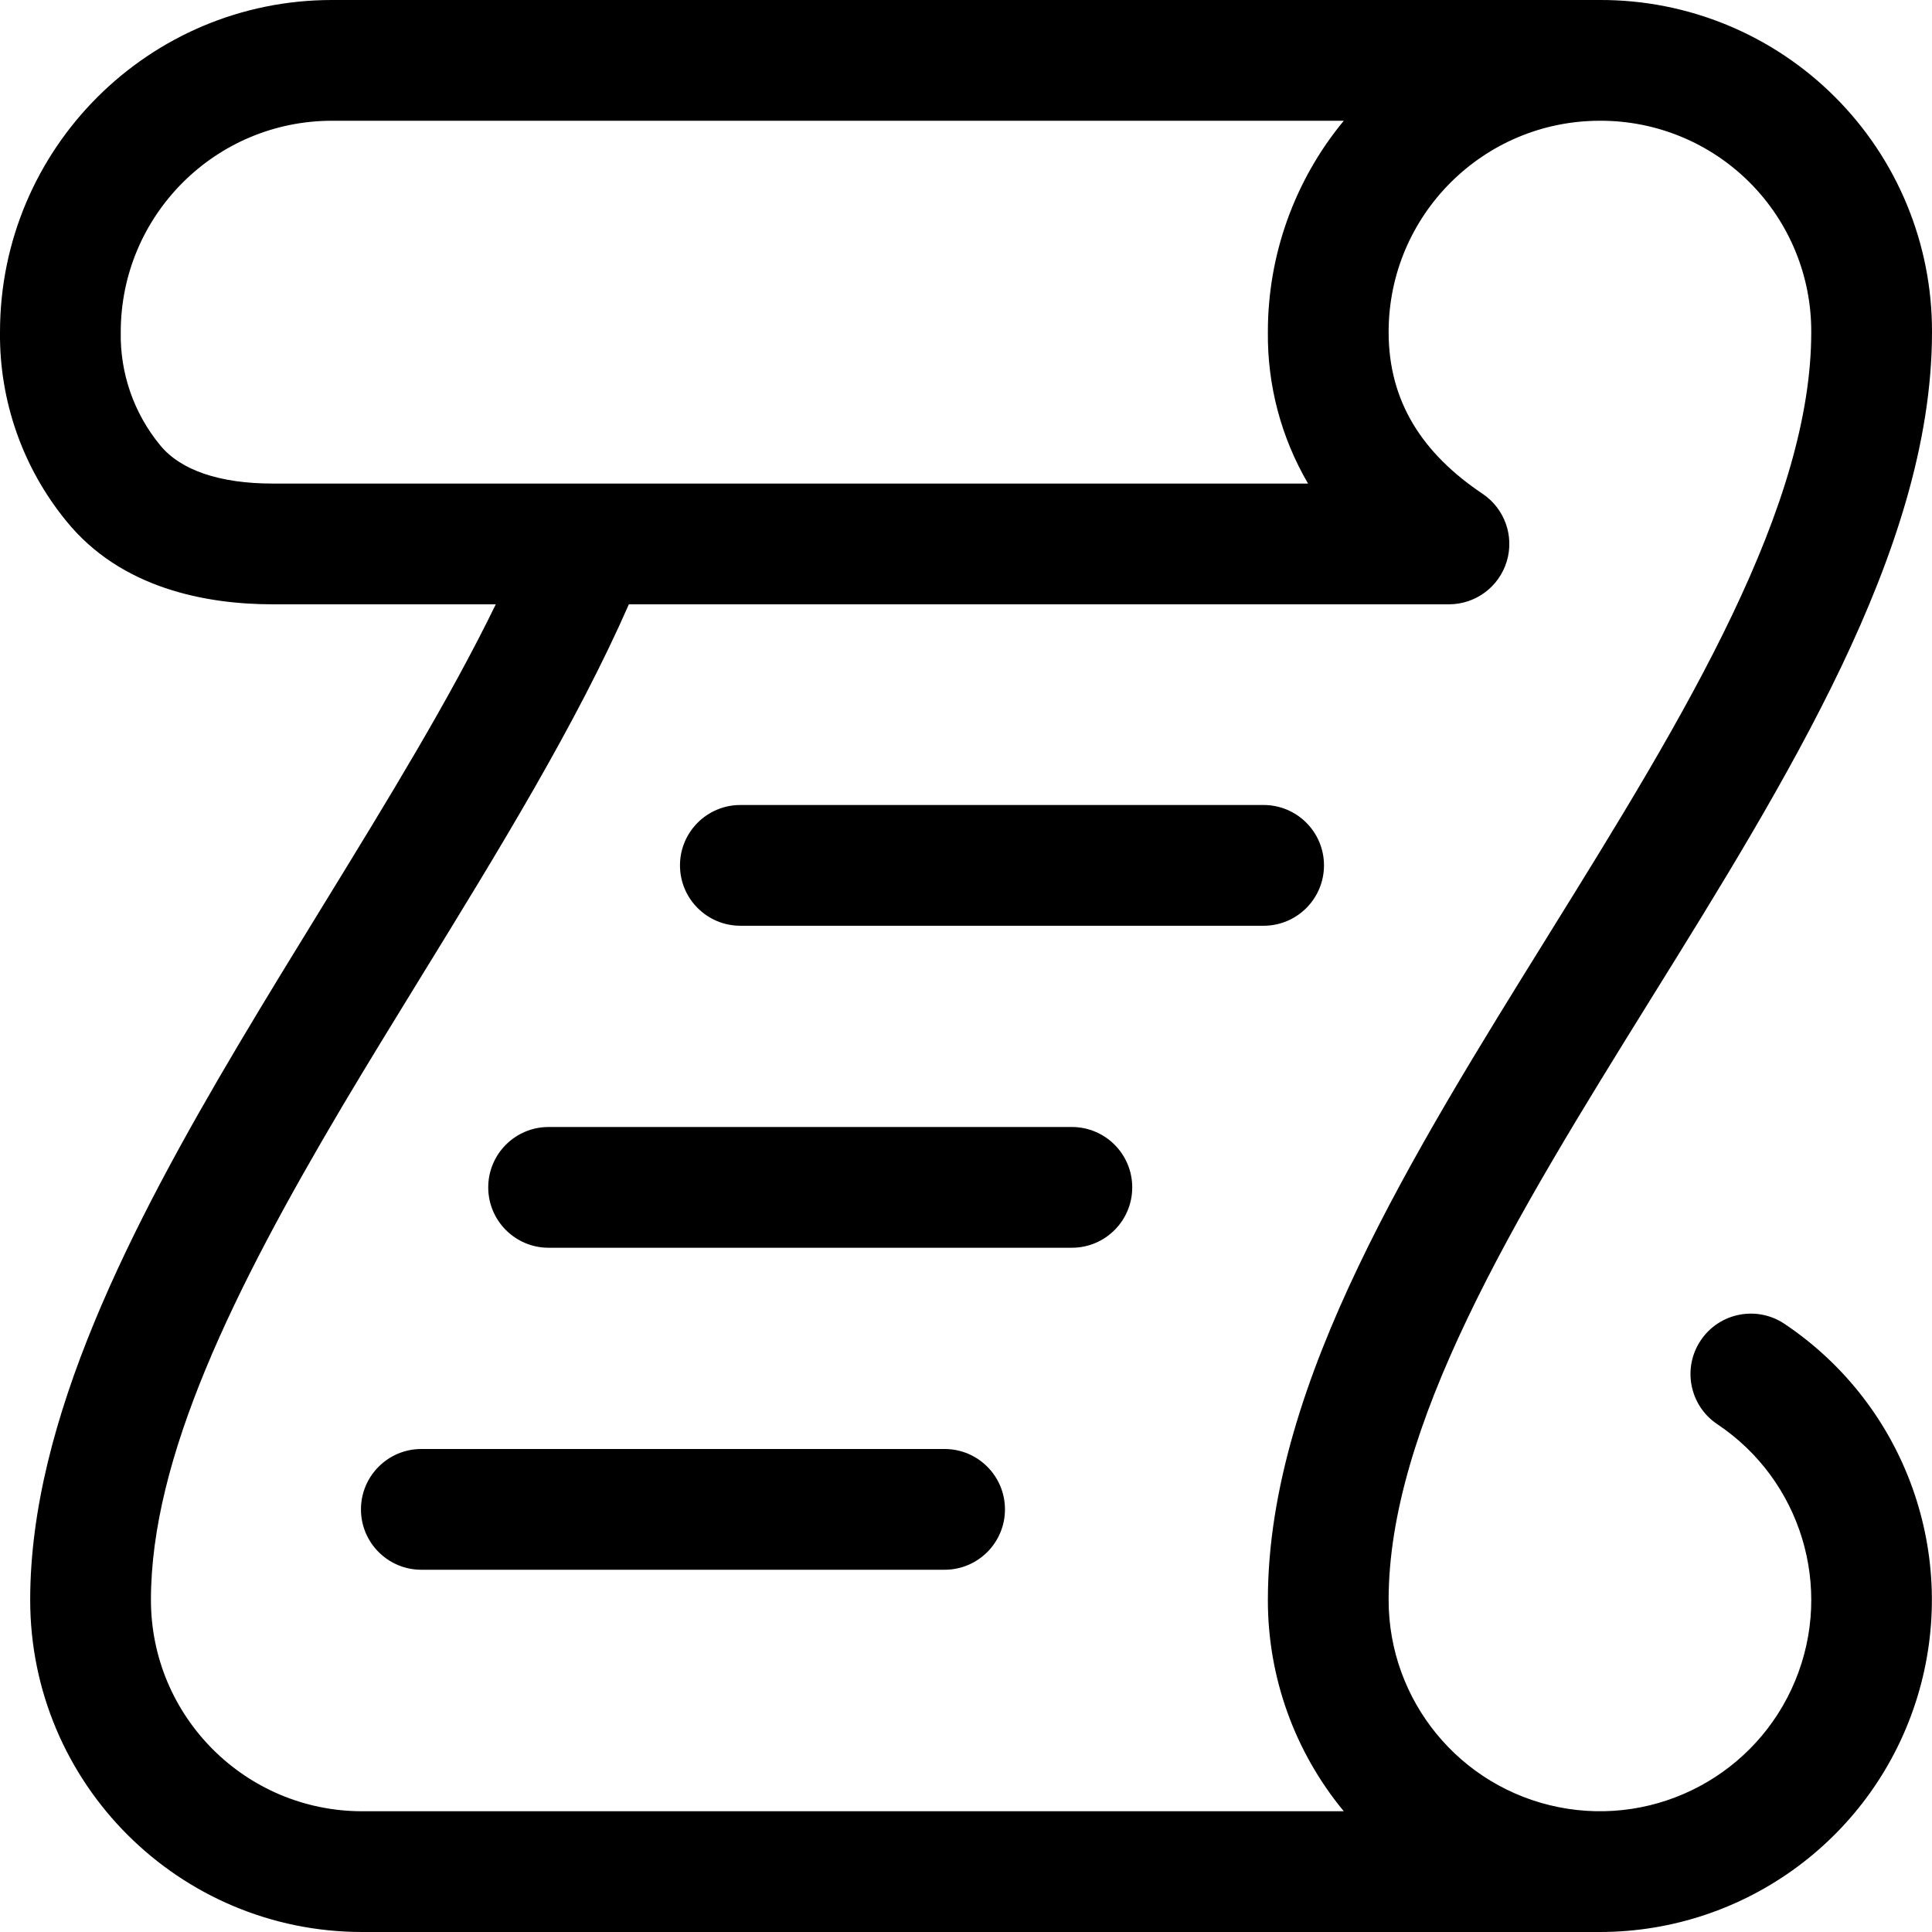
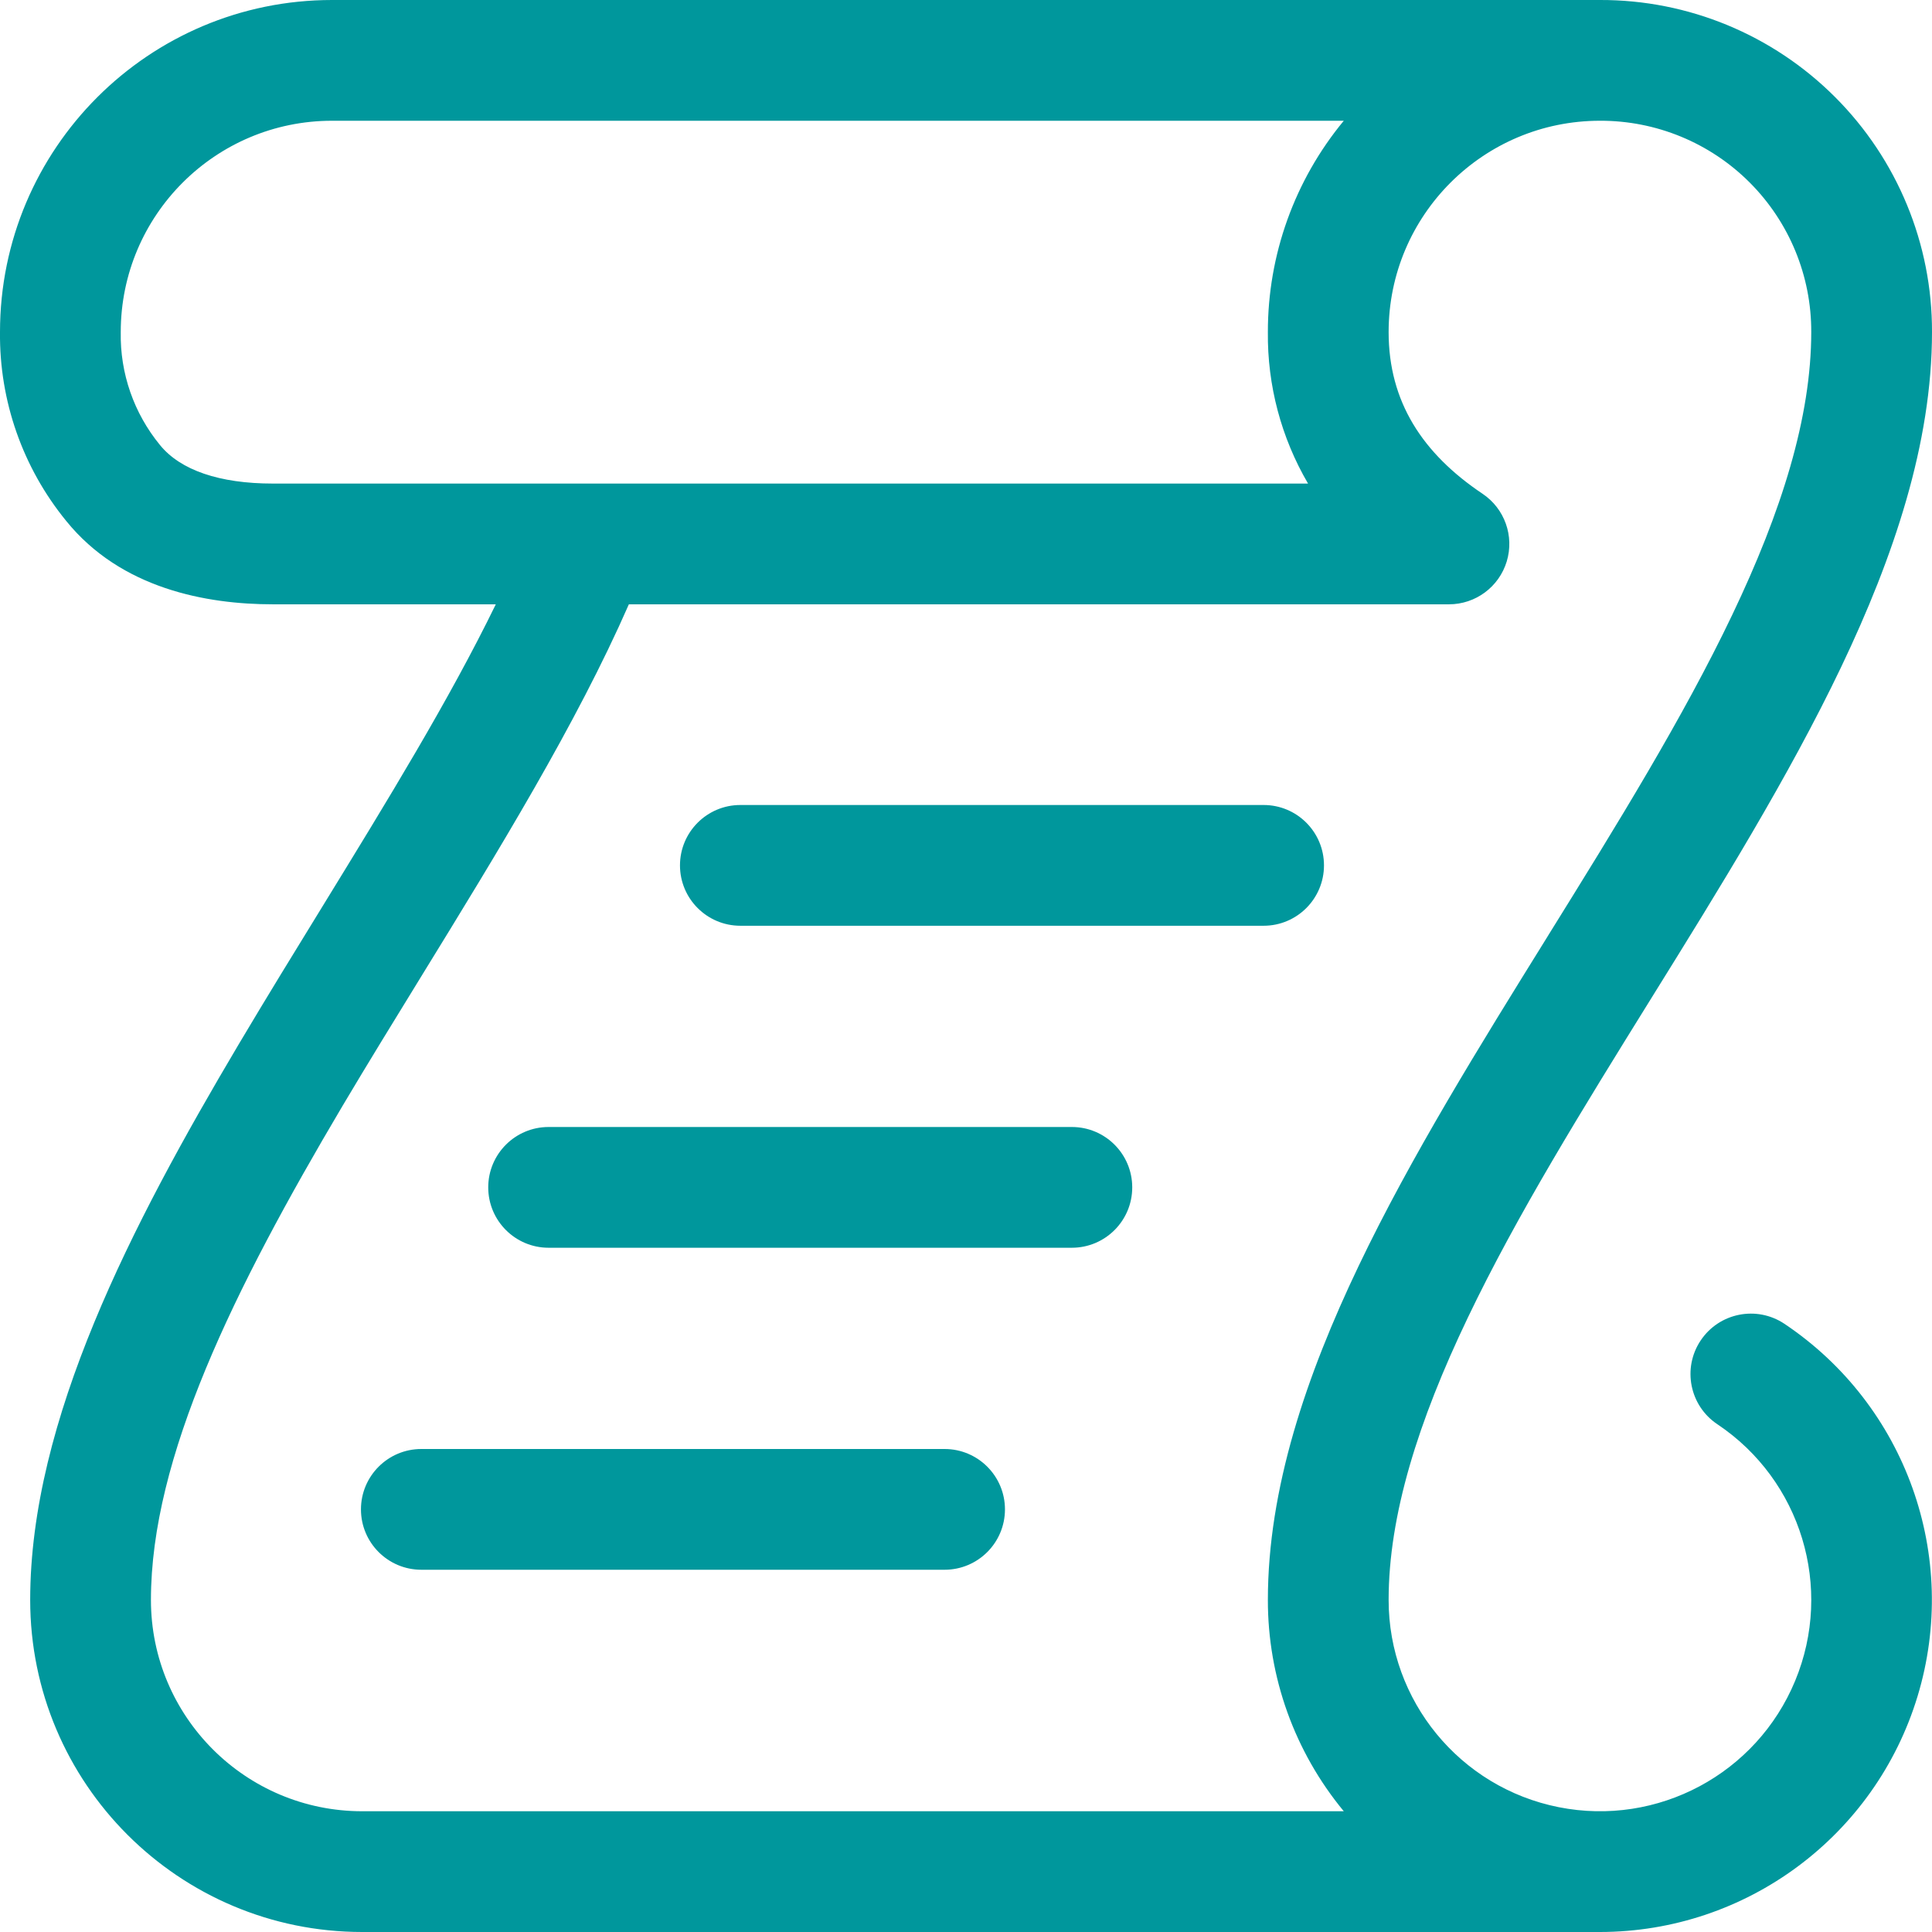
- <svg xmlns="http://www.w3.org/2000/svg" width="24" height="24" viewBox="0 0 24 24">
-   <path d="M9.197 10a.75.75 0 0 0 0 1.5h6.5a.75.75 0 0 0 0-1.5h-6.5Zm-2.382 4a.75.75 0 0 0 0 1.5h6.5a.75.75 0 0 0 0-1.5h-6.5Zm-1.581 4a.75.75 0 0 0 0 1.5h6.5a.75.75 0 0 0 0-1.5h-6.5Z" />
-   <path d="M4.125 0h15.75a4.11 4.11 0 0 1 2.92 1.205A4.11 4.11 0 0 1 24 4.125c0 1.384-.476 2.794-1.128 4.16-.652 1.365-1.515 2.757-2.352 4.104l-.008.013c-.849 1.368-1.669 2.691-2.28 3.97-.614 1.283-.982 2.45-.982 3.503a2.625 2.625 0 1 0 4.083-2.183.75.75 0 1 1 .834-1.247A4.126 4.126 0 0 1 19.875 24H4.5a4.125 4.125 0 0 1-4.125-4.125c0-2.234 1.258-4.656 2.59-6.902.348-.586.702-1.162 1.05-1.728.8-1.304 1.567-2.553 2.144-3.738H3.39c-.823 0-1.886-.193-2.567-1.035A3.647 3.647 0 0 1 0 4.125 4.125 4.125 0 0 1 4.125 0ZM15.75 19.875c0-1.38.476-2.786 1.128-4.15.649-1.358 1.509-2.743 2.343-4.086l.017-.028c.849-1.367 1.669-2.692 2.28-3.972.614-1.285.982-2.457.982-3.514A2.615 2.615 0 0 0 19.875 1.5a2.625 2.625 0 0 0-2.625 2.625c0 .865.421 1.509 1.167 2.009A.75.75 0 0 1 18 7.507H7.812c-.65 1.483-1.624 3.069-2.577 4.619-.334.544-.666 1.083-.98 1.612-1.355 2.287-2.38 4.371-2.38 6.137A2.625 2.625 0 0 0 4.5 22.5h12.193a4.108 4.108 0 0 1-.943-2.625ZM1.5 4.125c-.01.511.163 1.008.487 1.403.254.313.74.479 1.402.479h12.86a3.648 3.648 0 0 1-.499-1.882 4.11 4.11 0 0 1 .943-2.625H4.125A2.625 2.625 0 0 0 1.5 4.125Z" />
+ <svg xmlns="http://www.w3.org/2000/svg" width="24" height="24" viewBox="0 0 24 24" version="1.1" id="svg6">
+   <defs id="defs10" />
+   <path d="M9.197 10a.75.75 0 0 0 0 1.5h6.5a.75.75 0 0 0 0-1.5h-6.5Zm-2.382 4a.75.75 0 0 0 0 1.5h6.5a.75.75 0 0 0 0-1.5h-6.5Zm-1.581 4a.75.75 0 0 0 0 1.5h6.5a.75.75 0 0 0 0-1.5h-6.5Z" id="path2" style="fill:#00979c;fill-opacity:1" />
+   <path d="M4.125 0h15.75a4.11 4.11 0 0 1 2.92 1.205A4.11 4.11 0 0 1 24 4.125c0 1.384-.476 2.794-1.128 4.16-.652 1.365-1.515 2.757-2.352 4.104l-.008.013c-.849 1.368-1.669 2.691-2.28 3.97-.614 1.283-.982 2.45-.982 3.503a2.625 2.625 0 1 0 4.083-2.183.75.75 0 1 1 .834-1.247A4.126 4.126 0 0 1 19.875 24H4.5a4.125 4.125 0 0 1-4.125-4.125c0-2.234 1.258-4.656 2.59-6.902.348-.586.702-1.162 1.05-1.728.8-1.304 1.567-2.553 2.144-3.738H3.39c-.823 0-1.886-.193-2.567-1.035A3.647 3.647 0 0 1 0 4.125 4.125 4.125 0 0 1 4.125 0ZM15.75 19.875c0-1.38.476-2.786 1.128-4.15.649-1.358 1.509-2.743 2.343-4.086l.017-.028c.849-1.367 1.669-2.692 2.28-3.972.614-1.285.982-2.457.982-3.514A2.615 2.615 0 0 0 19.875 1.5a2.625 2.625 0 0 0-2.625 2.625c0 .865.421 1.509 1.167 2.009A.75.75 0 0 1 18 7.507H7.812c-.65 1.483-1.624 3.069-2.577 4.619-.334.544-.666 1.083-.98 1.612-1.355 2.287-2.38 4.371-2.38 6.137A2.625 2.625 0 0 0 4.5 22.5h12.193a4.108 4.108 0 0 1-.943-2.625ZM1.5 4.125c-.01.511.163 1.008.487 1.403.254.313.74.479 1.402.479h12.86a3.648 3.648 0 0 1-.499-1.882 4.11 4.11 0 0 1 .943-2.625H4.125A2.625 2.625 0 0 0 1.5 4.125Z" id="path4" style="fill:#00979c;fill-opacity:1" />
</svg>
